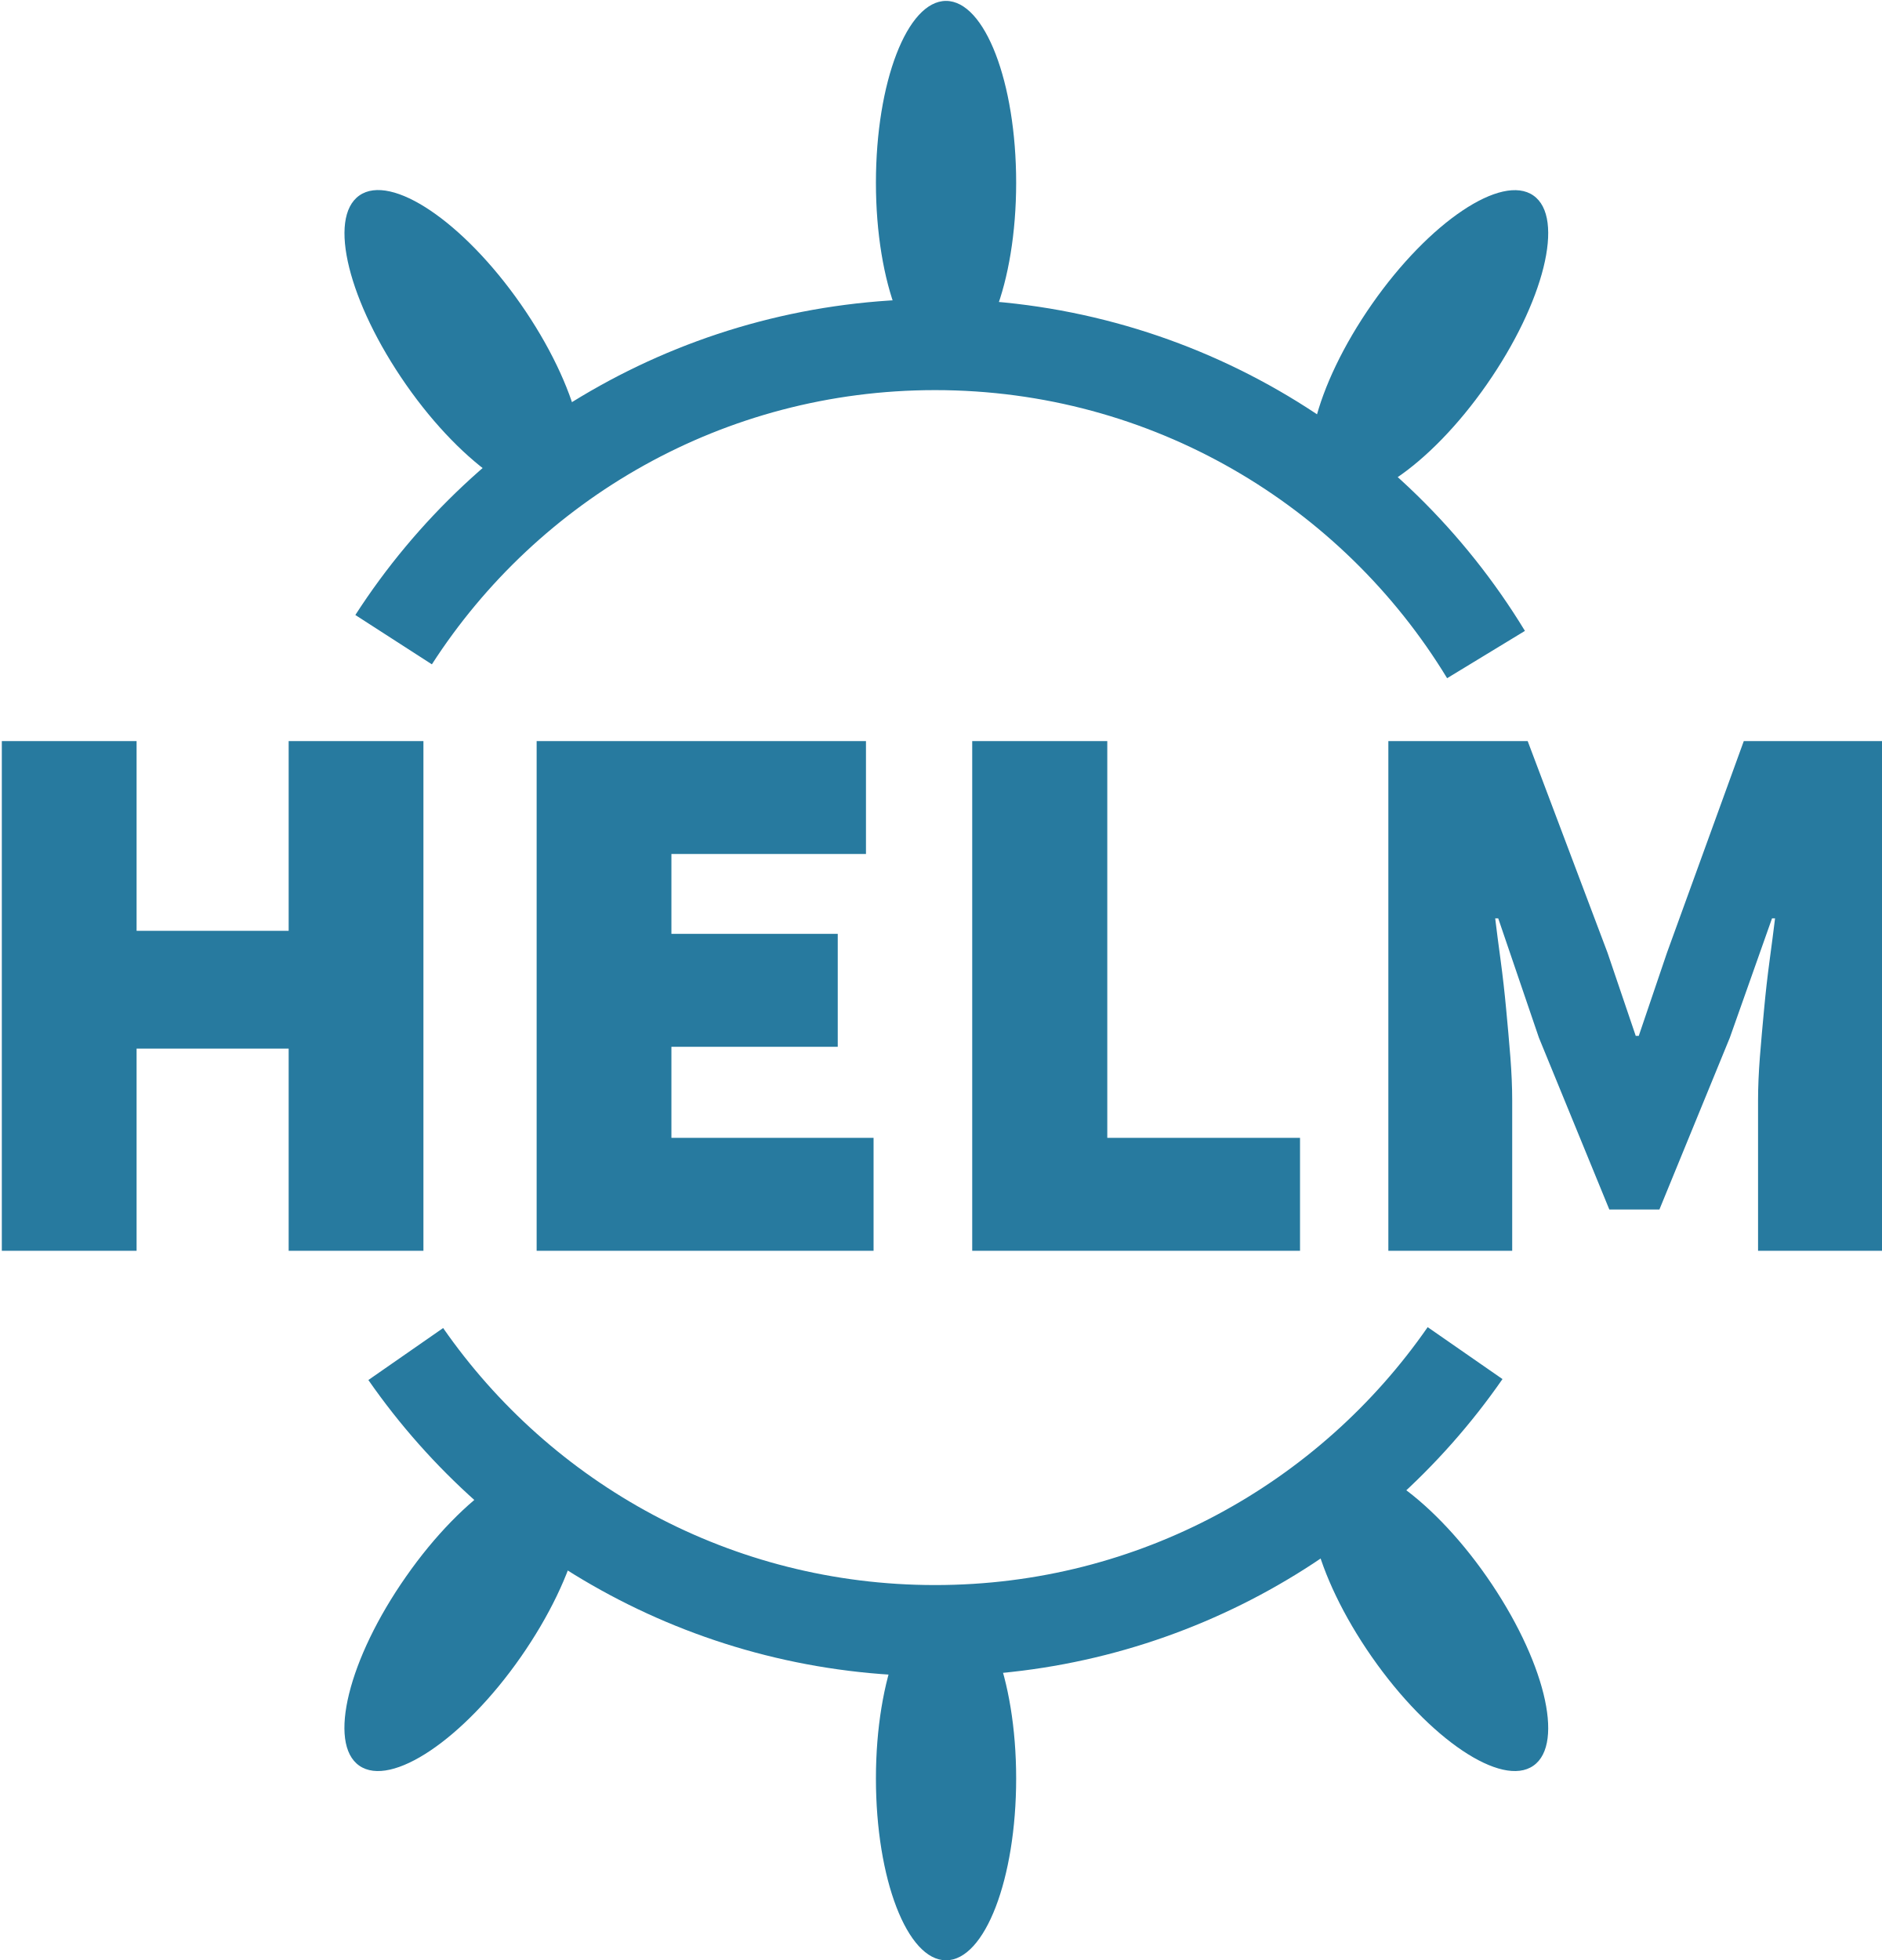
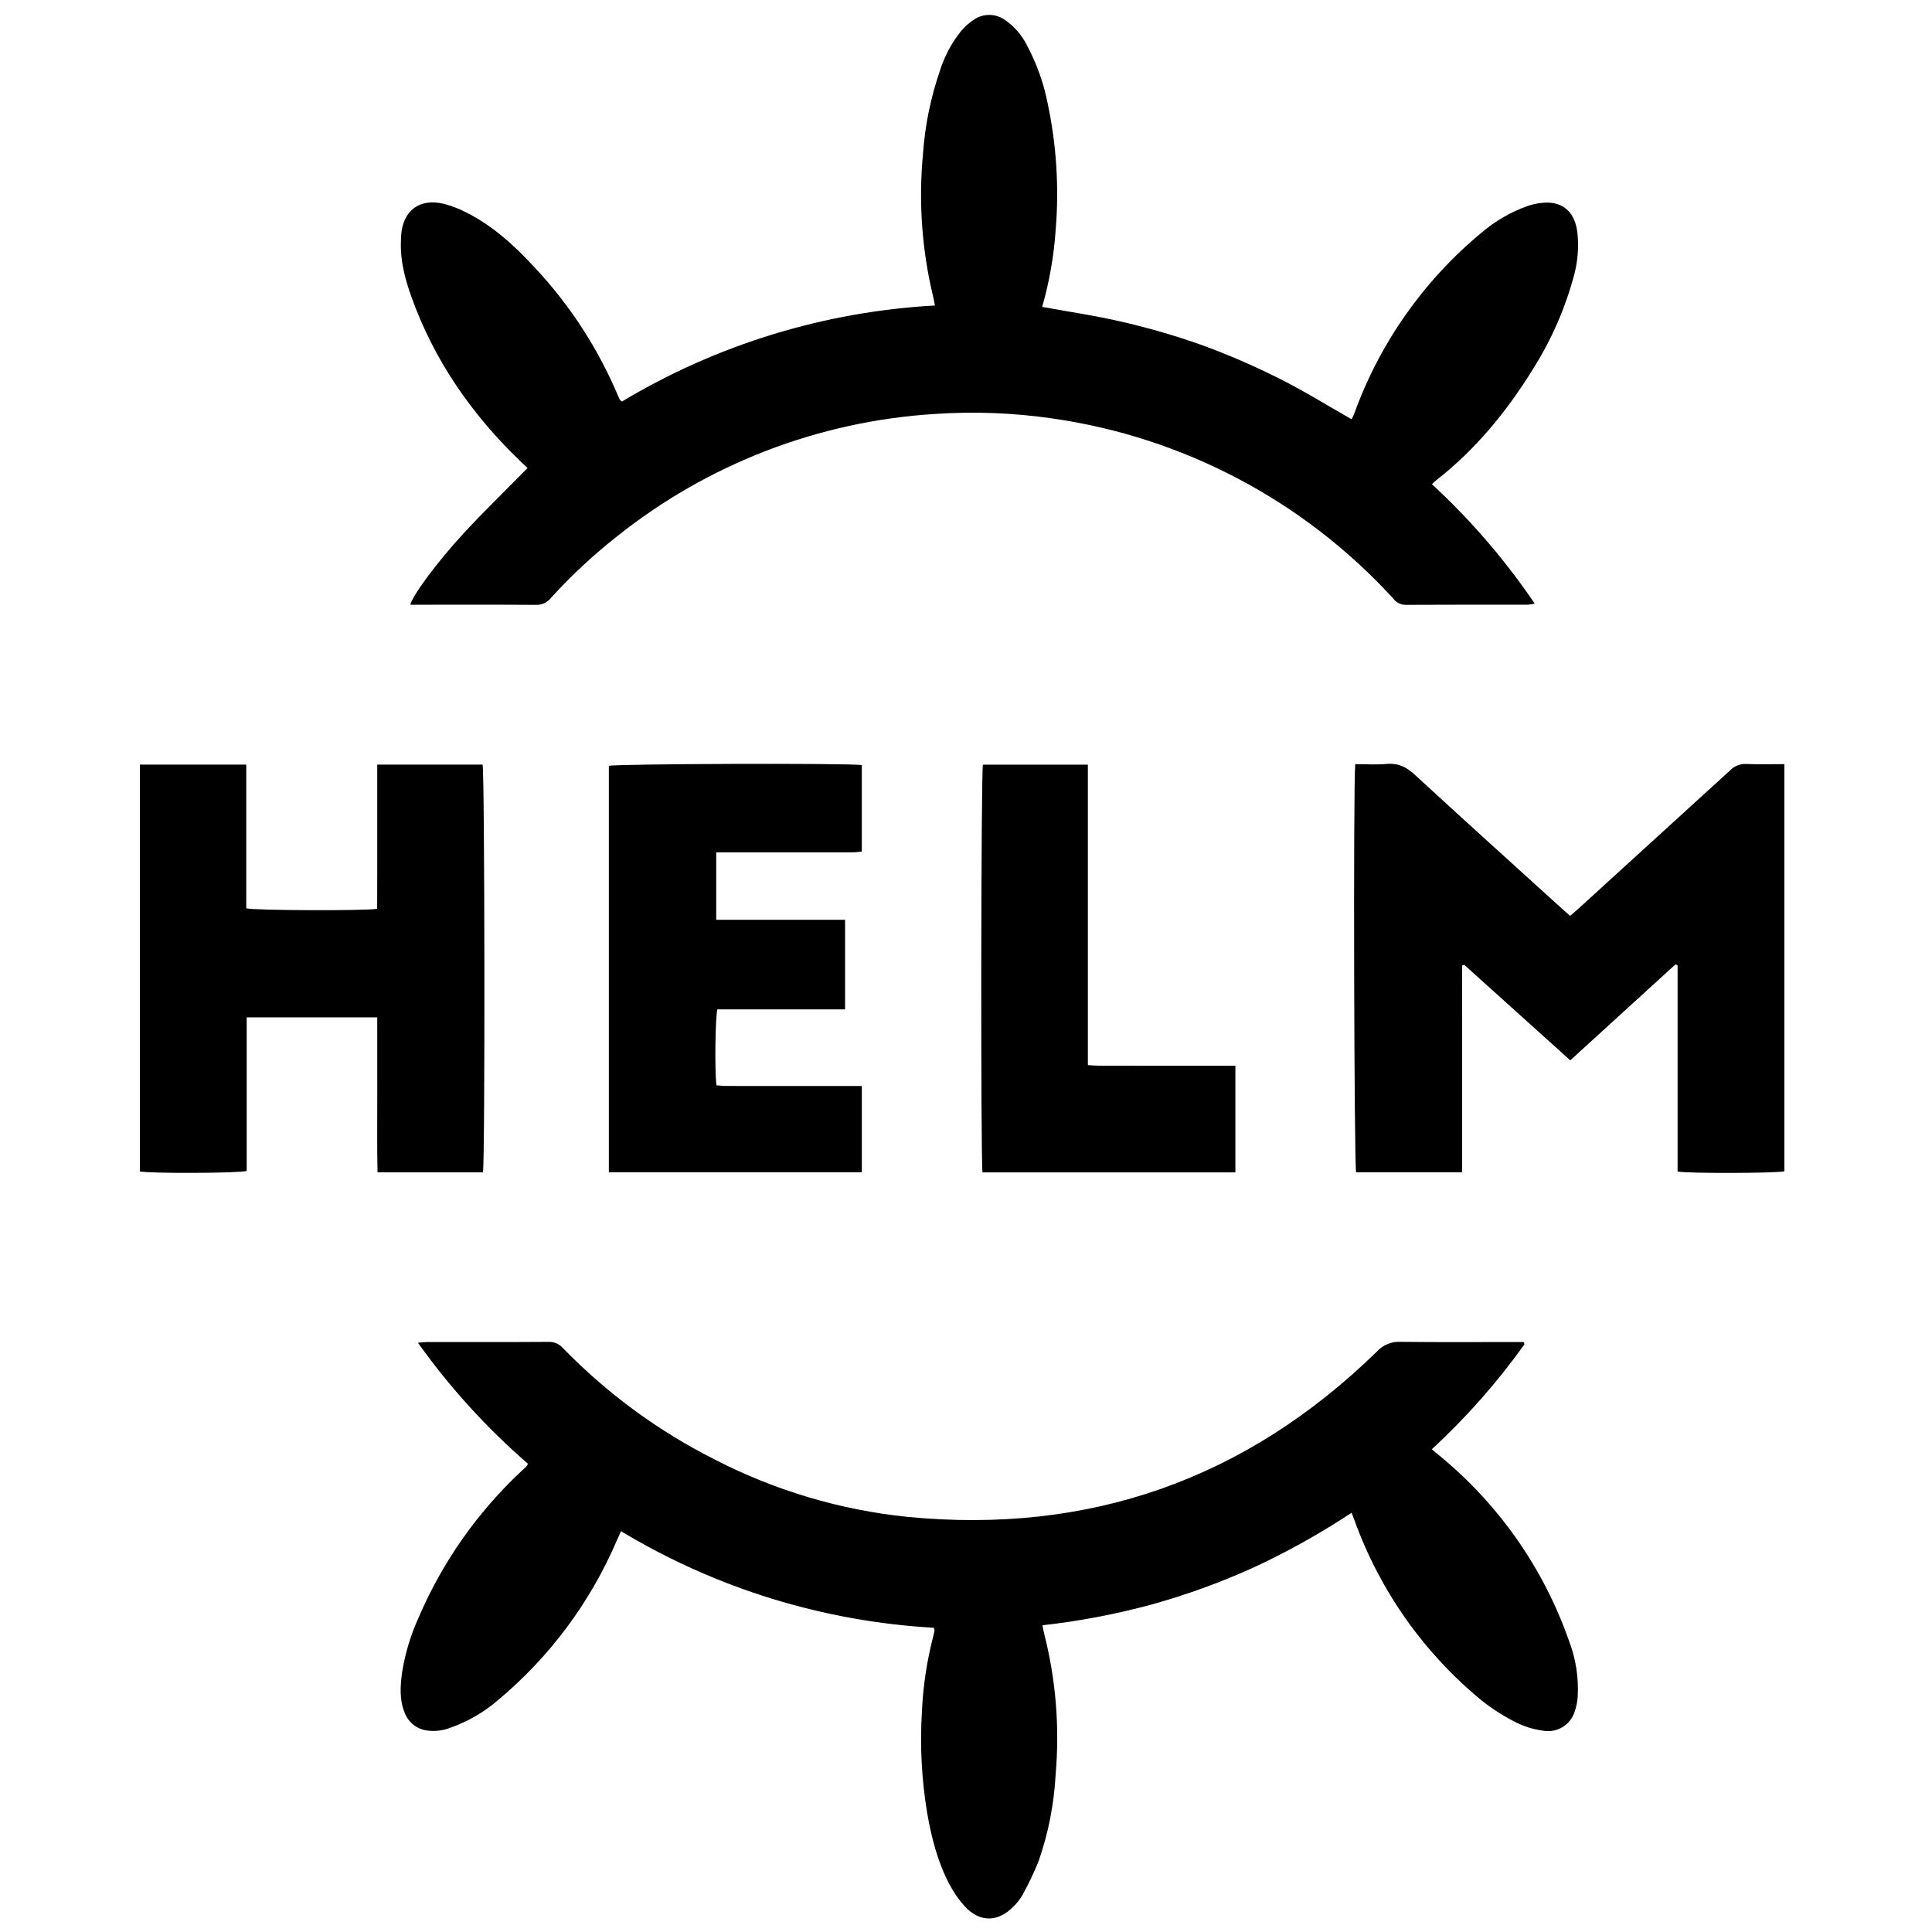
- <svg xmlns="http://www.w3.org/2000/svg" version="1.1" id="Layer_1" x="0px" y="0px" viewBox="0 0 620 645.6" style="enable-background:new 0 0 620 645.6;" xml:space="preserve">
-   <style type="text/css">
- 	.st0{fill:#277A9F;}
- 	.st1{fill:none;stroke:#277A9F;stroke-width:30;}
- </style>
-   <g id="Page-1">
-     <g id="logo_x40_2x" transform="translate(-152, -162)">
-       <g id="logo" transform="translate(149, 162)">
-         <g id="helm" transform="translate(22.37762, 0)">
-           <g id="rungs-bottom" transform="translate(41.5, 108.5) scale(1, -1) translate(-41.5, -108.5) translate(0, 91)">
-             <path id="Oval-1" class="st0" d="M417.2-357.5c10.4,7.3,34.3-8.7,53.2-35.8s25.9-55,15.4-62.3c-10.4-7.3-34.3,8.7-53.2,35.8       C413.7-392.7,406.8-364.8,417.2-357.5z" />
-             <path id="Oval-1-Copy" class="st0" d="M167.6-357.5c-10.4,7.3-34.3-8.7-53.2-35.8c-19-27.1-25.9-55-15.4-62.3       s34.3,8.7,53.2,35.8S178.1-364.8,167.6-357.5z" />
-             <path id="Oval-1-Copy-4" class="st0" d="M292.3-399.9c-12.7,0-23.1-26.8-23.1-59.9s10.3-59.9,23.1-59.9s23.1,26.8,23.1,59.9       S305-399.9,292.3-399.9z" />
-           </g>
-           <g id="rungs-top">
-             <path id="Oval-1_1_" class="st0" d="M417.2,162.5c10.4,7.3,34.3-8.7,53.2-35.8s25.9-55,15.4-62.3c-10.4-7.3-34.3,8.7-53.2,35.8       S406.8,155.2,417.2,162.5z" />
-             <path id="Oval-1-Copy_1_" class="st0" d="M167.6,162.5c-10.4,7.3-34.3-8.7-53.2-35.8S88.5,71.8,99,64.4s34.3,8.7,53.2,35.8       S178.1,155.2,167.6,162.5z" />
-             <path id="Oval-1-Copy-4_1_" class="st0" d="M292.3,120.1c-12.7,0-23.1-26.8-23.1-59.9s10.3-59.9,23.1-59.9s23.1,26.8,23.1,59.9       S305,120.1,292.3,120.1z" />
-           </g>
-           <path id="Oval-1_2_" class="st1" d="M470.2,215.6C433,154.4,365.6,113.5,288.7,113.5c-74.9,0-140.7,38.7-178.4,97.2 M114.3,446      c38.3,55.1,102.1,91.1,174.4,91.1c72.4,0,136.3-36.2,174.6-91.4" />
-         </g>
-         <path id="HELM" class="st0" d="M3.6,244.1H48v62.5h50.1v-62.5h44.4V412H98.1v-66.6H48V412H3.6V244.1z M179.8,244.1h108.5v37.2     h-64.1v26.3H279v37.2h-54.8v30h66.6V412H179.8V244.1z M323.4,244.1h44.4v130.7h63.5V412h-108V244.1z M460.3,244.1h46l26.3,69.7     l9.3,27.4h1l9.3-27.4l25.3-69.7h46V412h-41.3v-49.6c0-4.3,0.2-9,0.6-14.2c0.4-5.2,0.9-10.5,1.4-15.9c0.5-5.4,1.1-10.7,1.8-15.9     c0.7-5.2,1.3-9.8,1.8-13.9h-1l-13.9,39.3l-23.2,56.6h-16.5l-23.2-56.6l-13.4-39.3h-1c0.5,4.1,1.1,8.8,1.8,13.9     c0.7,5.2,1.3,10.5,1.8,15.9c0.5,5.4,1,10.7,1.4,15.9c0.4,5.2,0.6,9.9,0.6,14.2V412h-40.8V244.1z" />
-       </g>
-     </g>
-   </g>
+ <svg xmlns="http://www.w3.org/2000/svg" data-name="Layer 1" version="1.1" viewBox="0 0 500 500">
+   <path d="m254.28 303.41c-0.501-2.822-0.399-103.6 0.098-105.52h27.162v77.765c1.172 0.061 2.091 0.149 3.011 0.15q16.128 0.015 32.256 7e-3h2.907v27.596zm-96.707-0.04v-105.17c1.617-0.529 61.545-0.736 65.462-0.205v22.414c-0.879 0.063-1.786 0.183-2.693 0.185q-16.009 0.02-32.017 9e-3h-2.968v17.434h33.347v23.192h-33.048c-0.553 1.985-0.705 15.817-0.256 19.646 0.845 0.057 1.75 0.17 2.655 0.171q16.009 0.019 32.017 8e-3h2.969v22.321zm-59.941-105.49h27.263c0.551 1.752 0.658 102.97 0.095 105.52h-27.288c-0.15-6.703-0.047-13.384-0.066-20.061-0.019-6.623-0.004-13.245-0.004-20.04h-33.788v39.741c-2.059 0.615-25.334 0.674-27.648 0.123v-105.28h27.538v37.189c1.968 0.568 30.923 0.673 33.872 0.129 0.008-2.977 0.02-6.027 0.024-9.076q0.006-4.743 9.4e-4 -9.487 0-4.625 0-9.25c1e-5 -3.078 0-6.157 0-9.518zm253.1-0.121c2.787 0 5.47 0.189 8.115-0.05 2.995-0.271 5.139 0.8 7.324 2.813 12.613 11.622 25.357 23.101 38.059 34.627 0.639 0.579 1.29 1.144 2.11 1.87 0.764-0.657 1.481-1.243 2.165-1.865q19.639-17.877 39.248-35.787a5.448 5.448 0 0 1 4.204-1.646c3.219 0.13 6.447 0.037 9.841 0.037v105.37c-1.723 0.504-24.876 0.604-27.639 0.061v-53.362l-0.537-0.254c-9.011 8.218-18.022 16.436-27.238 24.841-9.226-8.311-18.342-16.523-27.458-24.736l-0.524 0.192c-0.023 4.454-8e-3 8.908-0.011 13.362q-4e-3 6.639-5.8e-4 13.279v26.872h-27.428c-0.514-1.773-0.753-99.662-0.23-105.62zm43.794 150.15a176.64 176.64 0 0 1-23.973 27.163c0.709 0.591 1.286 1.07 1.862 1.551a108.31 108.31 0 0 1 33.683 48.146 34.618 34.618 0 0 1 2.202 14.42 14.885 14.885 0 0 1-0.748 3.692 7.208 7.208 0 0 1-8.158 5.023 22.233 22.233 0 0 1-6.763-2.006 51.232 51.232 0 0 1-9.181-5.815 107.59 107.59 0 0 1-32.936-46.707c-0.187-0.513-0.392-1.02-0.722-1.877a194.65 194.65 0 0 1-25.012 14.008 181.67 181.67 0 0 1-26.687 9.724 187.56 187.56 0 0 1-28.304 5.388c0.168 0.84 0.264 1.51 0.437 2.159a109.17 109.17 0 0 1 2.971 36.443 80.804 80.804 0 0 1-4.423 22.477 78.25 78.25 0 0 1-4.165 8.745 13.39 13.39 0 0 1-2.339 2.971c-3.98 4.109-8.732 4.144-12.612-0.074a27.28 27.28 0 0 1-3.907-5.618c-3.077-5.776-4.66-12.056-5.791-18.46a116.86 116.86 0 0 1-1.359-26.465 94.48 94.48 0 0 1 2.885-19.185c0.14-0.533 0.268-1.07 0.371-1.61 0.026-0.138-0.063-0.297-0.171-0.738a176.12 176.12 0 0 1-80.969-24.994c-0.41 0.909-0.762 1.675-1.102 2.446a110.48 110.48 0 0 1-30.901 41.42 38.161 38.161 0 0 1-12.047 6.959 12.09 12.09 0 0 1-6.515 0.7 7.119 7.119 0 0 1-5.403-4.489c-1.416-3.424-1.165-6.985-0.684-10.517a55.453 55.453 0 0 1 4.308-14.25 112.5 112.5 0 0 1 26.511-37.763c0.459-0.435 0.93-0.857 1.381-1.3a3.76 3.76 0 0 0 0.365-0.655 178.9 178.9 0 0 1-28.469-31.317c0.985-0.08 1.643-0.18 2.302-0.181 10.514-0.01 21.029 0.027 31.543-0.044a4.705 4.705 0 0 1 3.703 1.626 146.95 146.95 0 0 0 39.403 28.885 139.95 139.95 0 0 0 49.704 14.774q70.68 6.871 121.6-42.855a7.646 7.646 0 0 1 5.993-2.443c9.801 0.121 19.605 0.05 29.408 0.05h2.534zm-258-226.78c-0.572-0.543-1.195-1.126-1.81-1.718-12.617-12.121-22.381-26.136-28.279-42.702-1.651-4.636-2.897-9.365-2.676-14.359 0.021-0.474 0.02-0.949 0.052-1.422 0.445-6.446 4.759-9.703 11.058-8.177a27.325 27.325 0 0 1 5.731 2.196c6.89 3.455 12.506 8.564 17.671 14.166a112.53 112.53 0 0 1 21.722 33.43 8.296 8.296 0 0 0 0.389 0.861c0.071 0.129 0.222 0.213 0.559 0.519a176.36 176.36 0 0 1 81.02-24.861c-0.177-0.876-0.282-1.546-0.448-2.2a112.49 112.49 0 0 1-2.653-36.956 84.075 84.075 0 0 1 4.444-21.764 31.326 31.326 0 0 1 5.476-10.171 15.687 15.687 0 0 1 3.163-2.821 7.026 7.026 0 0 1 8.033-0.056 17.279 17.279 0 0 1 5.84 6.732 53.054 53.054 0 0 1 5.262 14.677 112.5 112.5 0 0 1 2.123 33.004 95.598 95.598 0 0 1-3.49 19.911c7.122 1.312 14.21 2.329 21.147 3.977a186.38 186.38 0 0 1 20.441 6.003 188.32 188.32 0 0 1 19.77 8.569c6.345 3.164 12.386 6.941 18.718 10.538 0.206-0.433 0.504-0.95 0.706-1.502a108.66 108.66 0 0 1 32.901-46.762 37.758 37.758 0 0 1 11.822-6.883 17.246 17.246 0 0 1 3.678-0.845c6.264-0.717 8.893 3.224 9.357 7.932a29.944 29.944 0 0 1-0.774 10.355 87.906 87.906 0 0 1-10.73 24.688c-6.79 10.972-14.85 20.855-25.093 28.83-0.302 0.235-0.568 0.518-1.08 0.99a177.78 177.78 0 0 1 26.593 30.882 10.962 10.962 0 0 1-1.689 0.298c-10.595 0.015-21.191-0.018-31.786 0.046a4.004 4.004 0 0 1-3.172-1.69 147.88 147.88 0 0 0-88.178-46.548 143.36 143.36 0 0 0-30.28-1.169 146.41 146.41 0 0 0-82.537 31.811 140.07 140.07 0 0 0-16.976 15.842 4.728 4.728 0 0 1-3.863 1.757c-10.121-0.07-20.242-0.035-30.363-0.035h-2.152c0.618-2.408 6.84-10.938 13.884-18.553 5.253-5.679 10.817-11.069 16.468-16.818z" />
</svg>
